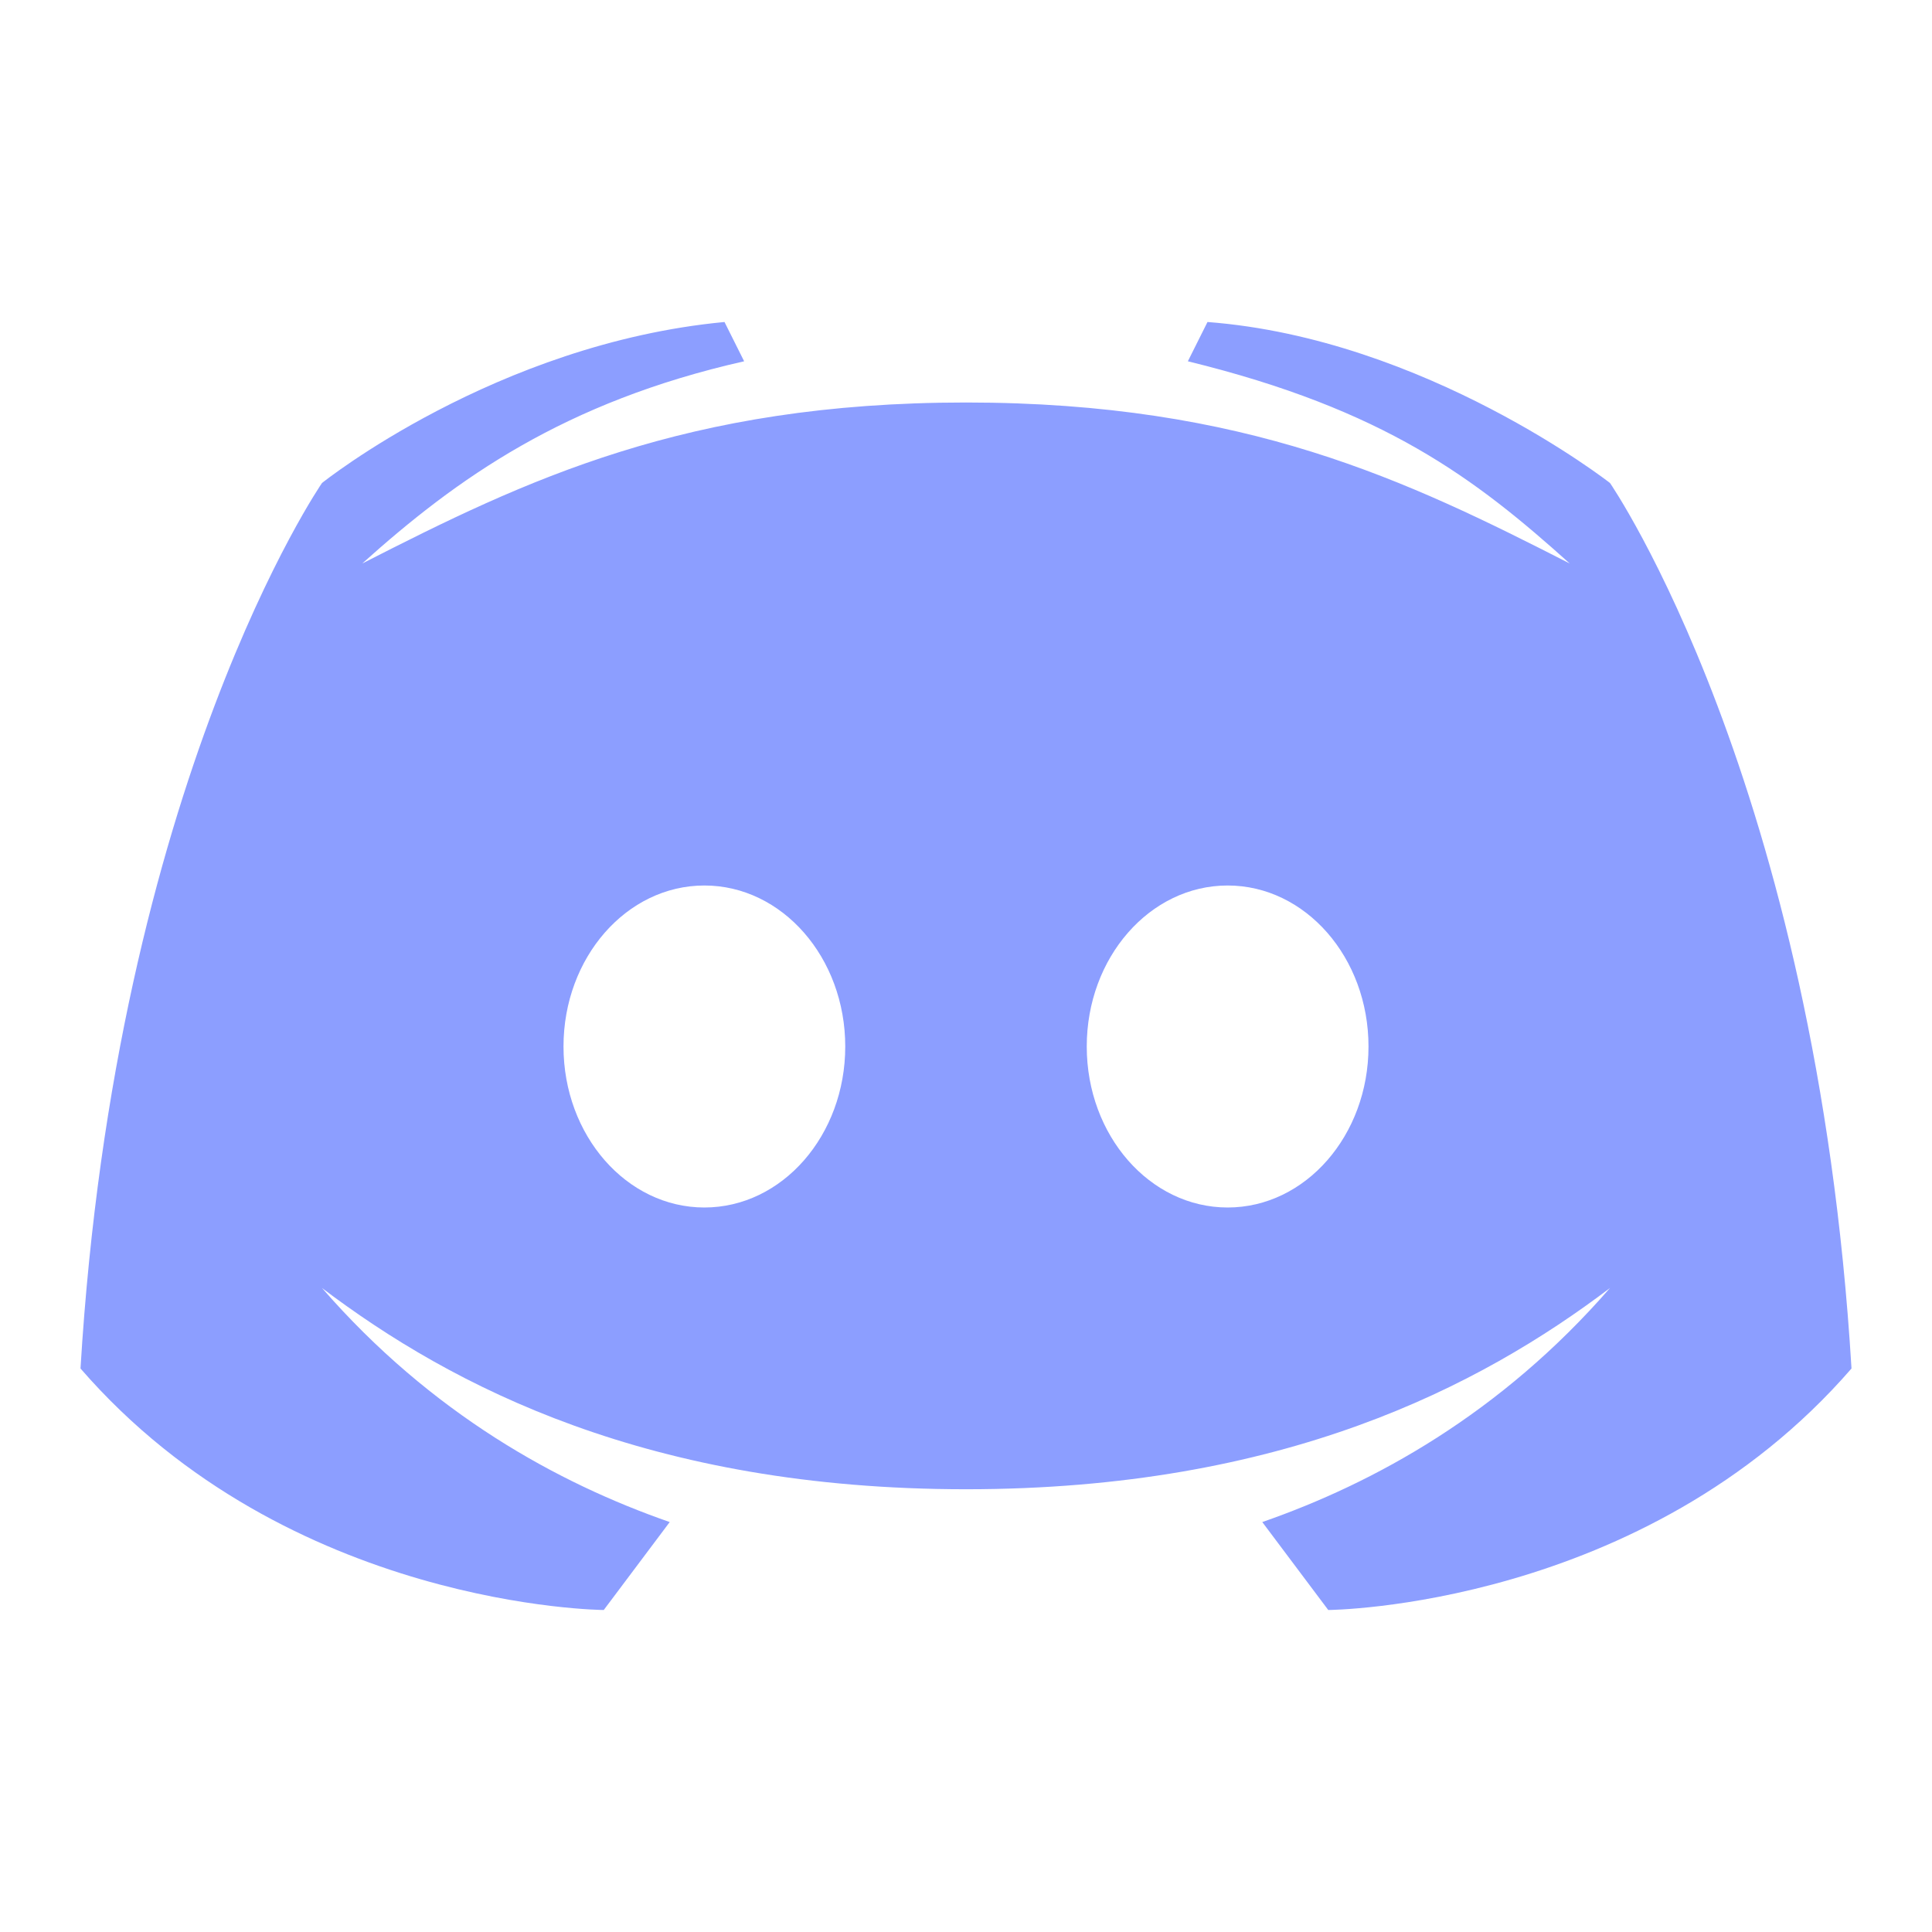
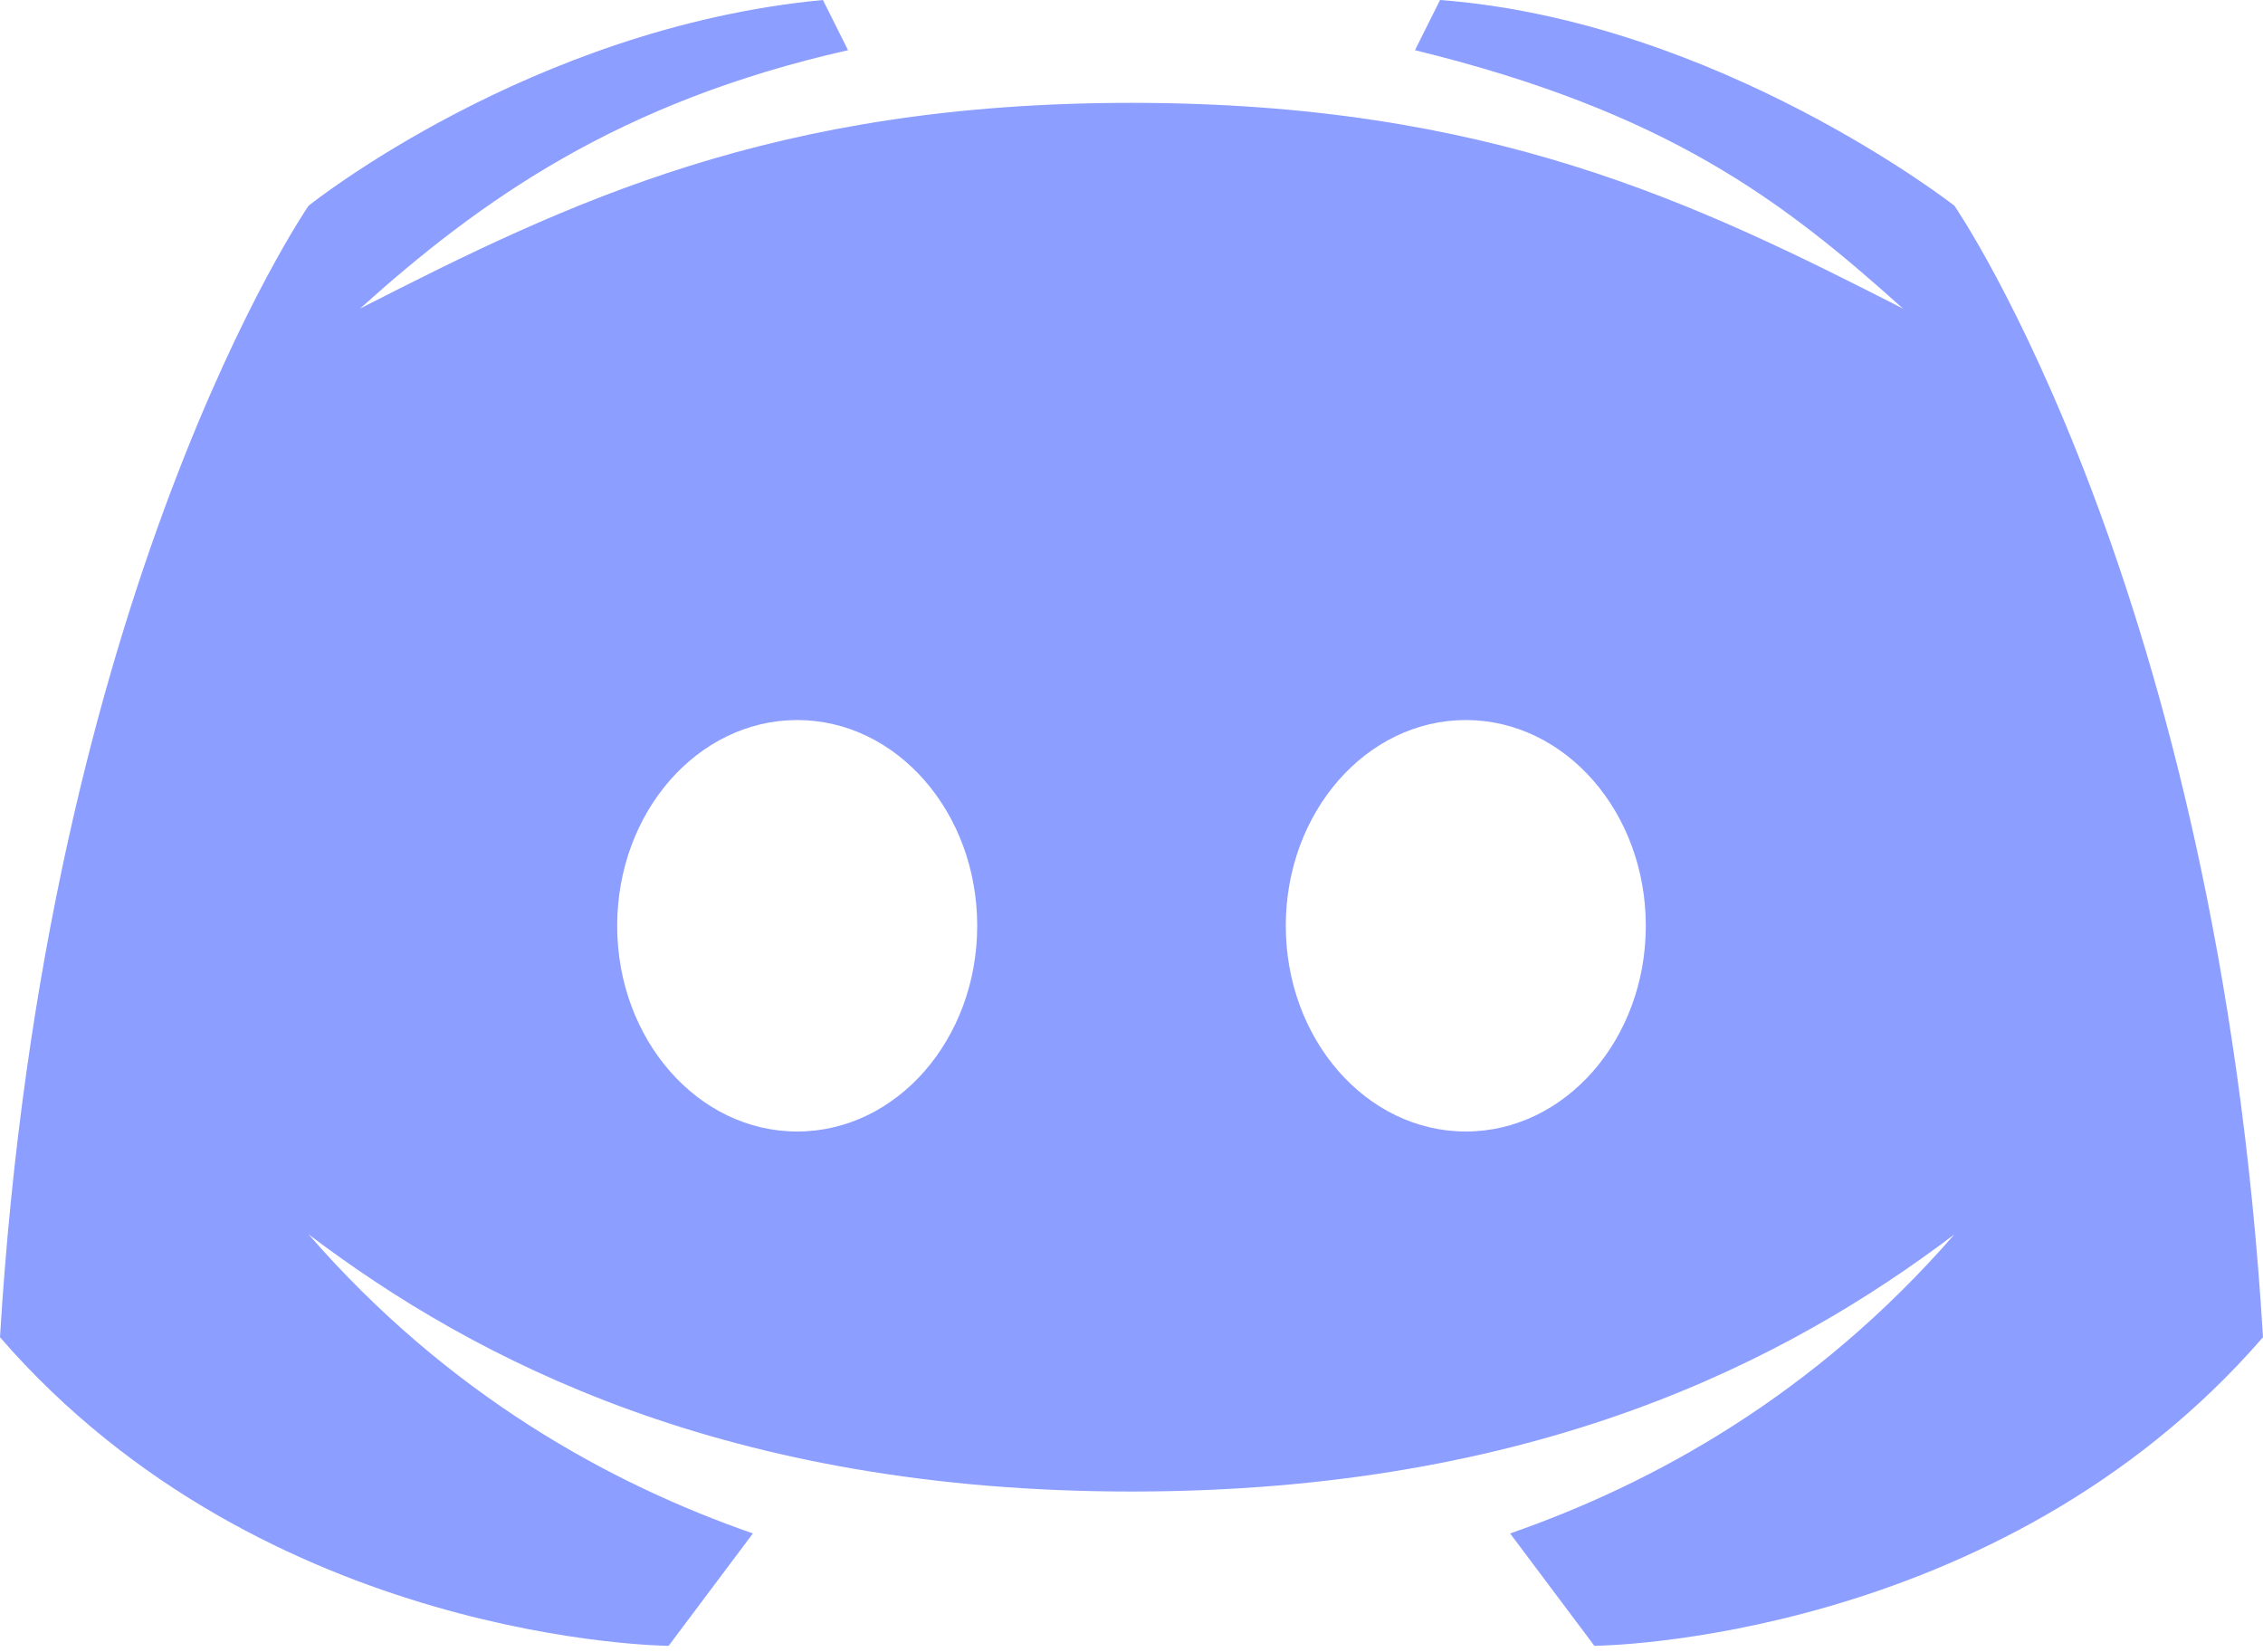
- <svg xmlns="http://www.w3.org/2000/svg" viewBox="0 0 48 48" width="96px" height="96px">
-   <path fill="#8c9eff" d="M40,12c0,0-4.585-3.588-10-4l-0.488,0.976C34.408,10.174,36.654,11.891,39,14c-4.045-2.065-8.039-4-15-4s-10.955,1.935-15,4c2.346-2.109,5.018-4.015,9.488-5.024L18,8c-5.681,0.537-10,4-10,4s-5.121,7.425-6,22c5.162,5.953,13,6,13,6l1.639-2.185C13.857,36.848,10.715,35.121,8,32c3.238,2.45,8.125,5,16,5s12.762-2.55,16-5c-2.715,3.121-5.857,4.848-8.639,5.815L33,40c0,0,7.838-0.047,13-6C45.121,19.425,40,12,40,12z M17.5,30c-1.933,0-3.5-1.791-3.5-4c0-2.209,1.567-4,3.5-4s3.5,1.791,3.5,4C21,28.209,19.433,30,17.5,30z M30.5,30c-1.933,0-3.5-1.791-3.5-4c0-2.209,1.567-4,3.5-4s3.5,1.791,3.5,4C34,28.209,32.433,30,30.5,30z" />
+ <svg xmlns="http://www.w3.org/2000/svg" width="100" height="73" viewBox="0 0 100 73" fill="none">
+   <path d="M86.364 9.091C86.364 9.091 75.943 0.936 63.636 0L62.527 2.218C73.654 4.941 78.759 8.843 84.091 13.636C74.898 8.943 65.82 4.545 50 4.545C34.179 4.545 25.102 8.943 15.909 13.636C21.241 8.843 27.314 4.511 37.473 2.218L36.364 0C23.452 1.22 13.636 9.091 13.636 9.091C13.636 9.091 1.998 25.966 0 59.091C11.732 72.621 29.546 72.727 29.546 72.727L33.27 67.761C26.948 65.564 19.807 61.639 13.636 54.545C20.995 60.114 32.102 65.909 50 65.909C67.898 65.909 79.004 60.114 86.364 54.545C80.193 61.639 73.052 65.564 66.73 67.761L70.454 72.727C70.454 72.727 88.268 72.621 100 59.091C98.002 25.966 86.364 9.091 86.364 9.091ZM35.227 50C30.834 50 27.273 45.929 27.273 40.909C27.273 35.889 30.834 31.818 35.227 31.818C39.62 31.818 43.182 35.889 43.182 40.909C43.182 45.929 39.62 50 35.227 50ZM64.773 50C60.38 50 56.818 45.929 56.818 40.909C56.818 35.889 60.38 31.818 64.773 31.818C69.166 31.818 72.727 35.889 72.727 40.909C72.727 45.929 69.166 50 64.773 50Z" fill="#8C9EFF" />
</svg>
